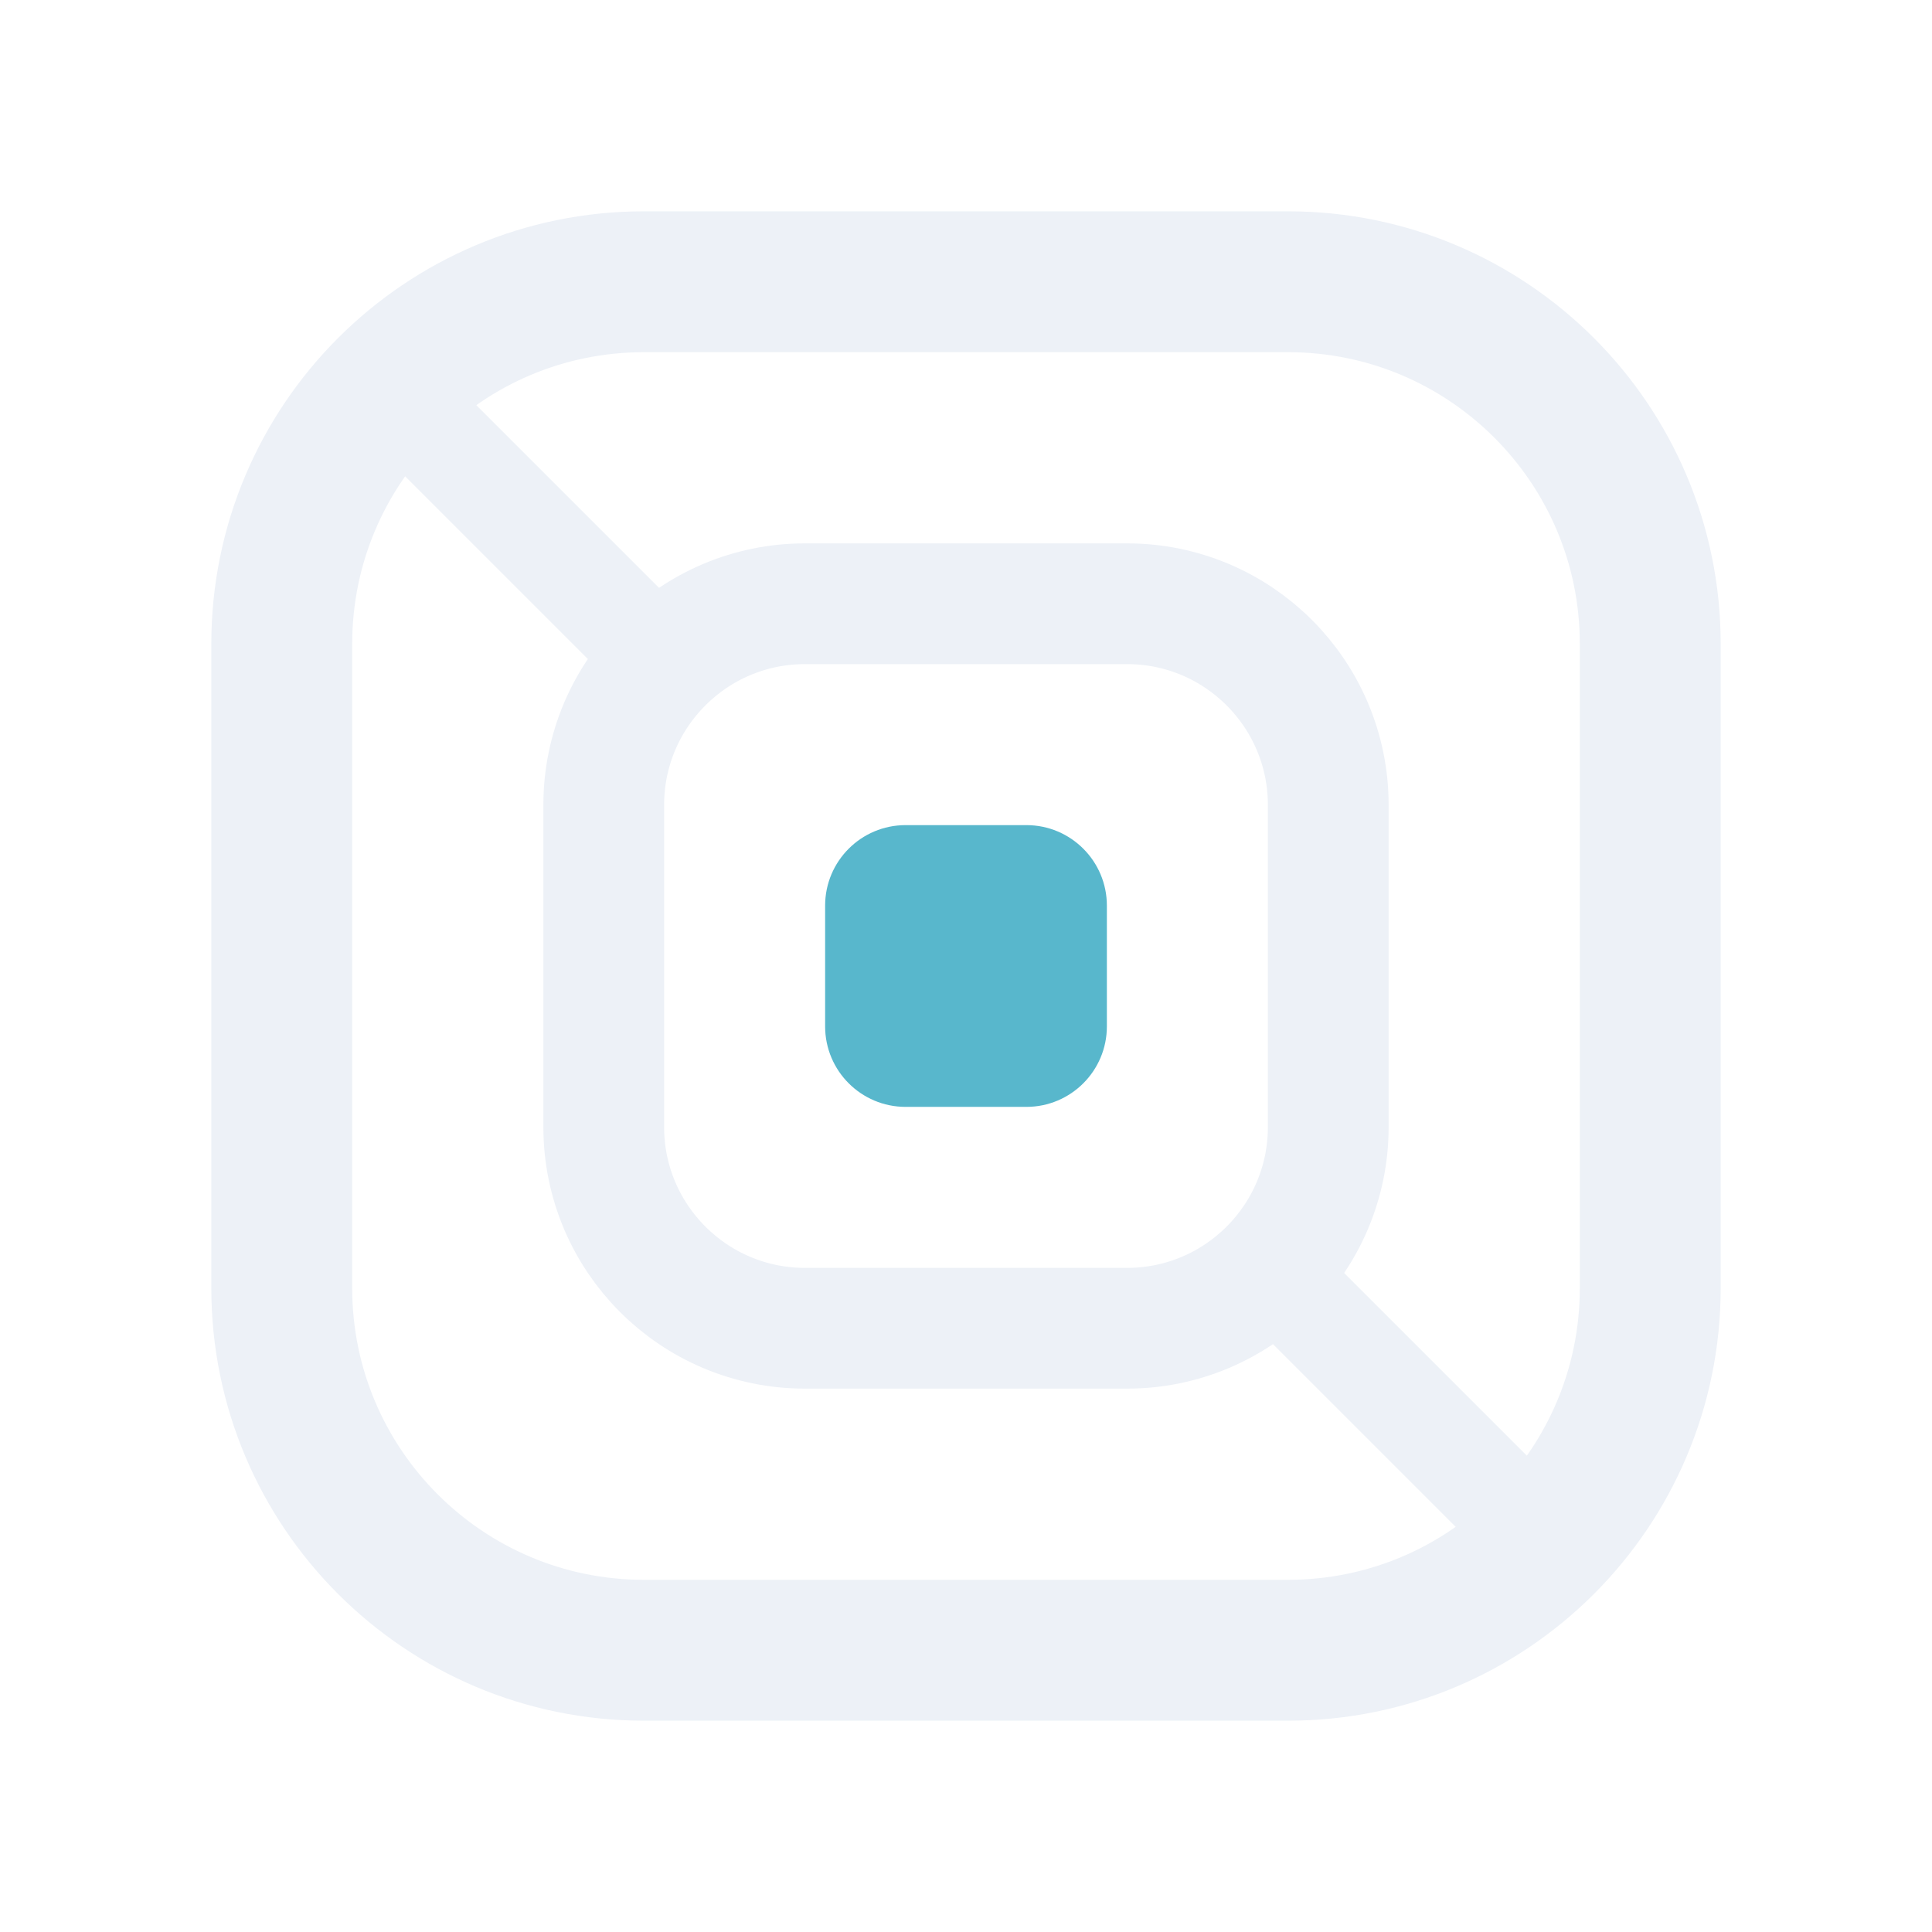
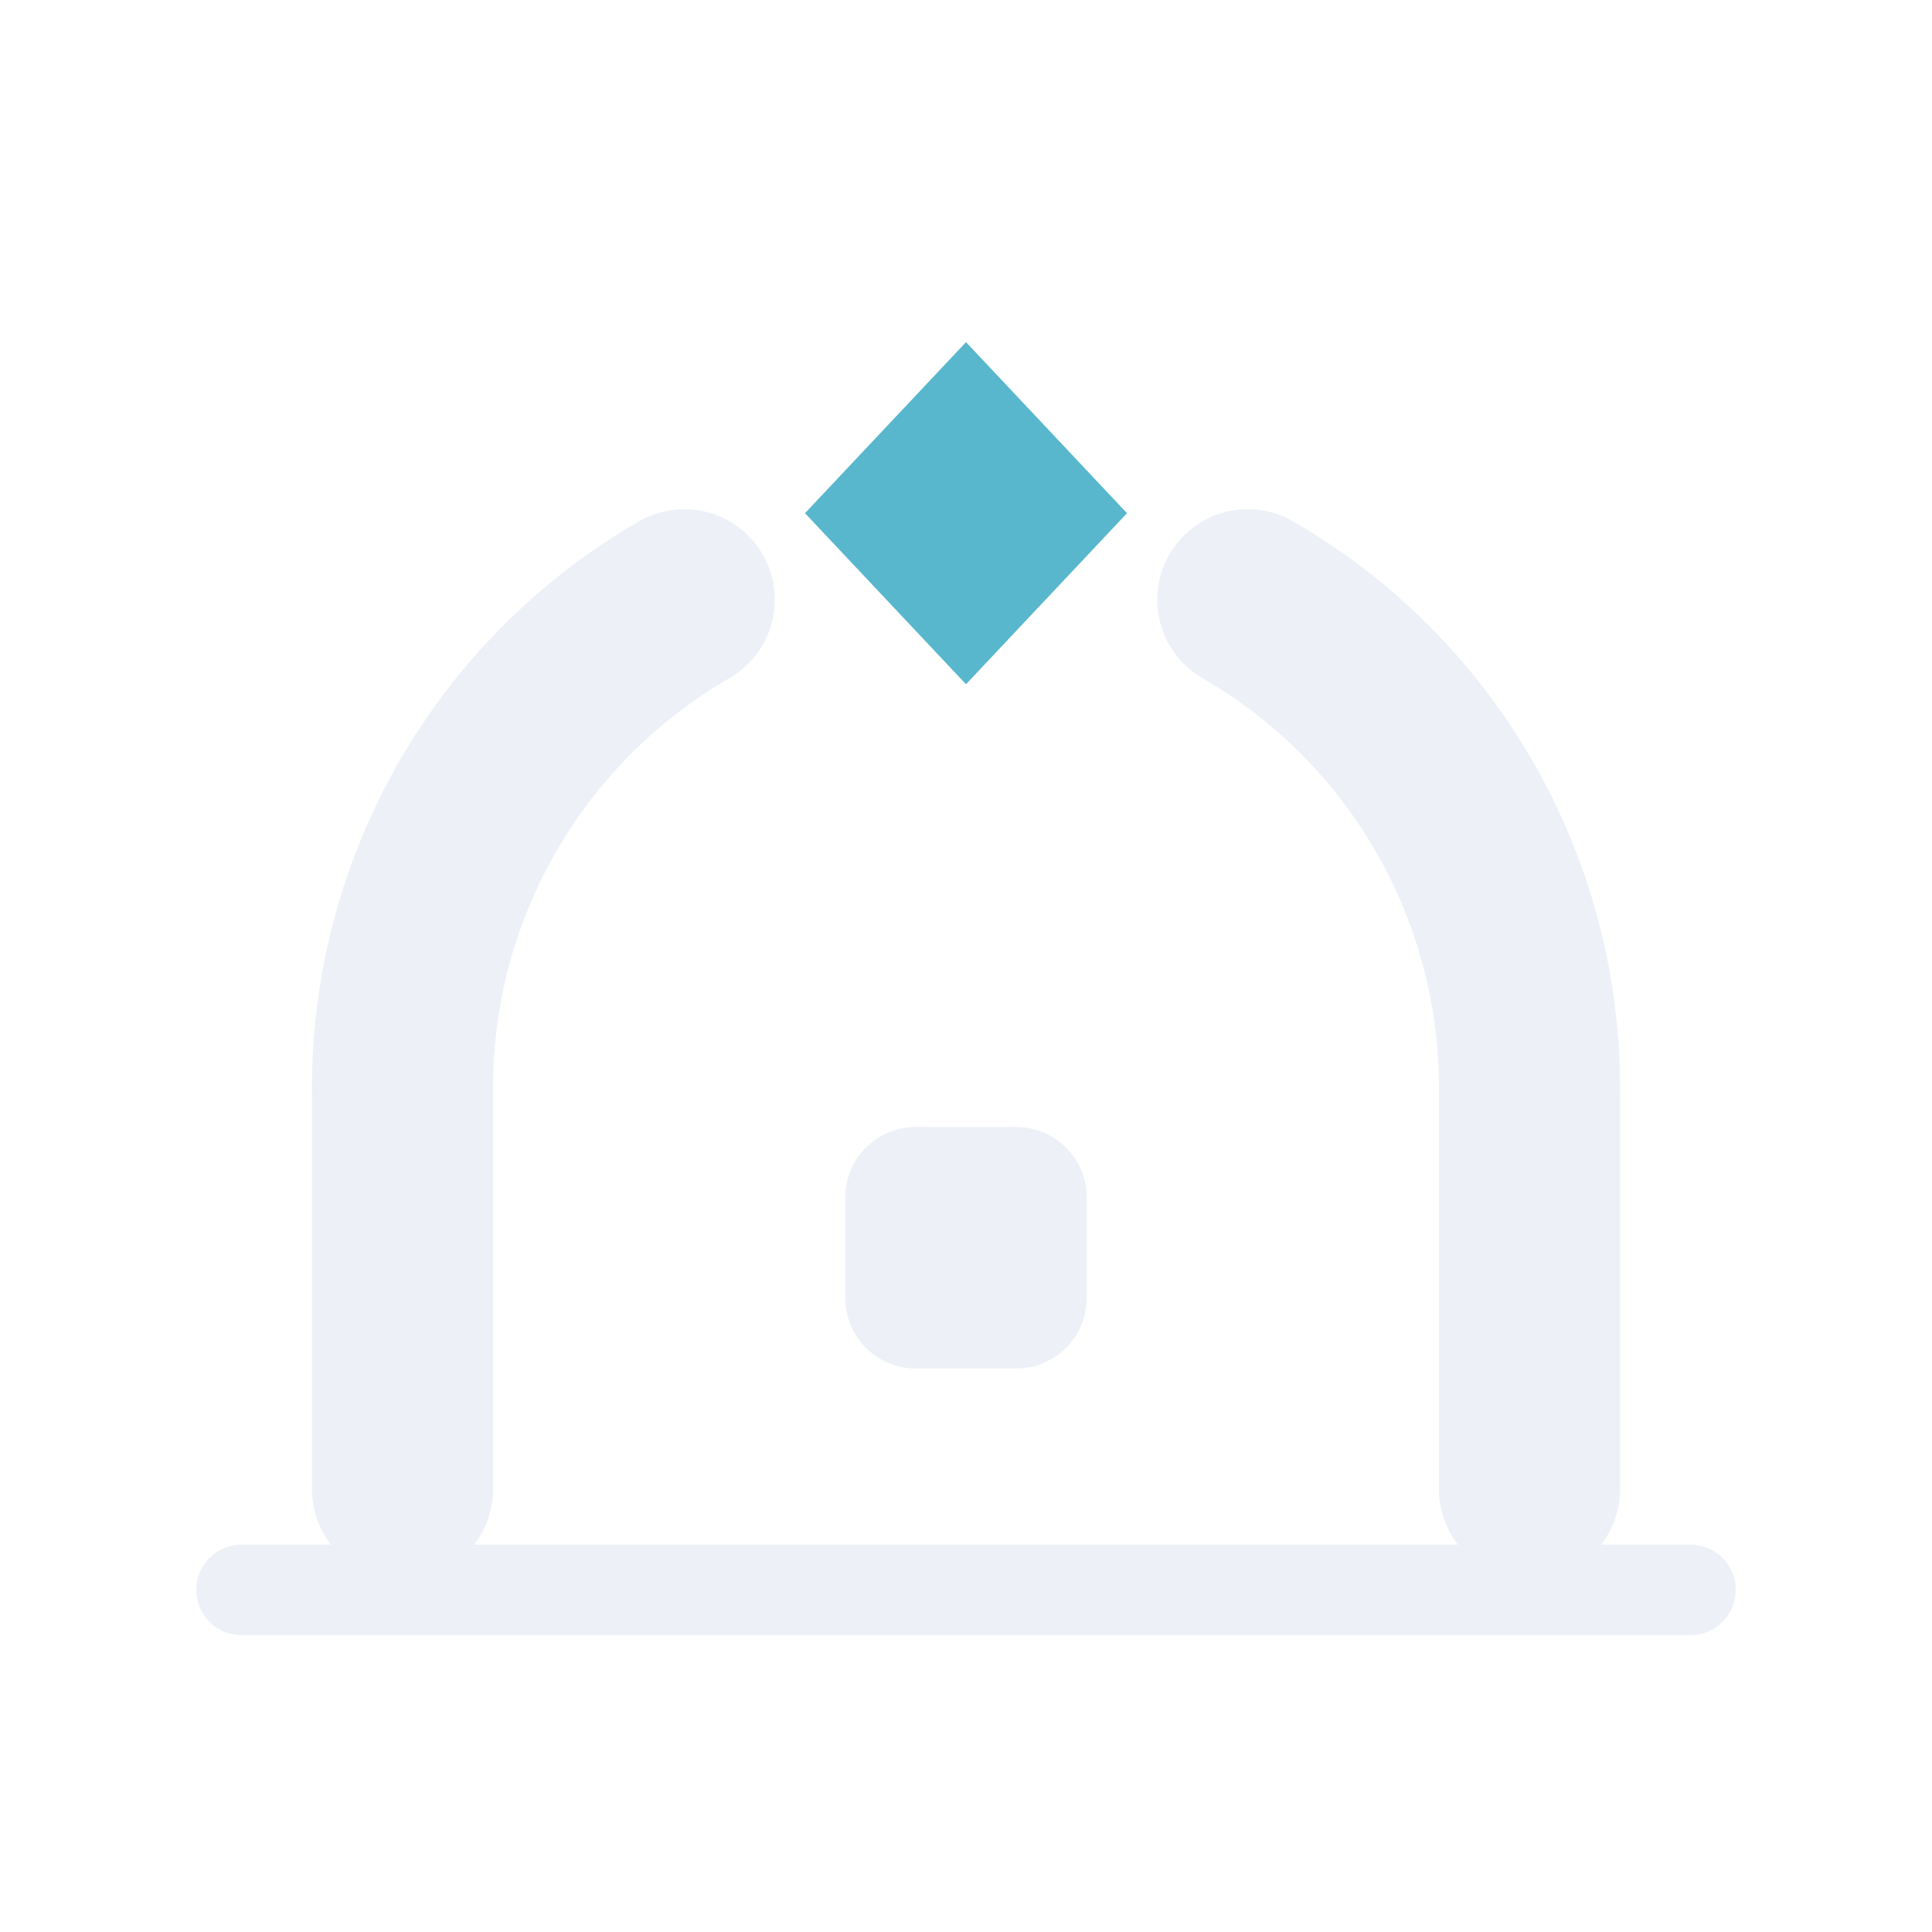
<svg xmlns="http://www.w3.org/2000/svg" viewBox="0 0 96 96" role="img" aria-label="Selvard mark">
-   <path d="M 32,14 H 64 A 18 18 0 0 1 82,32 V 64 A 18 18 0 0 1 64,82 H 32 A 18 18 0 0 1 14,64 V 32 A 18 18 0 0 1 32,14 Z" fill="none" stroke="#EDF1F7" stroke-width="7" />
-   <path d="M 40,30 H 56 A 10 10 0 0 1 66,40 V 56 A 10 10 0 0 1 56,66 H 40 A 10 10 0 0 1 30,56 V 40 A 10 10 0 0 1 40,30 Z" fill="none" stroke="#EDF1F7" stroke-width="6" />
-   <g stroke="#EDF1F7" stroke-width="5" stroke-linecap="round">
-     <path d="M 19.3,19.3 L 32.9,32.9" />
-     <path d="M 76.7,76.7 L 63.1,63.1" />
+   <g fill="none" stroke="#EDF1F7" stroke-width="9" stroke-linecap="round">
+     <path d="M 20,54 A 28 28 0 0 1 34,29.8" />
+     <path d="M 62,29.8 A 28 28 0 0 1 76,54" />
+     <path d="M 20,54 V 74" />
+     <path d="M 76,54 V 74" />
  </g>
-   <rect x="41" y="41" width="14" height="14" rx="4" fill="#58B7CC" />
+   <path d="M 12,79 H 84" fill="none" stroke="#EDF1F7" stroke-width="4.5" stroke-linecap="round" />
+   <path d="M 48,17 L 56,25.5 L 48,34 L 40,25.5 Z" fill="#58B7CC" />
+   <rect x="42" y="56" width="12" height="12" rx="3.5" fill="#EDF1F7" />
</svg>
